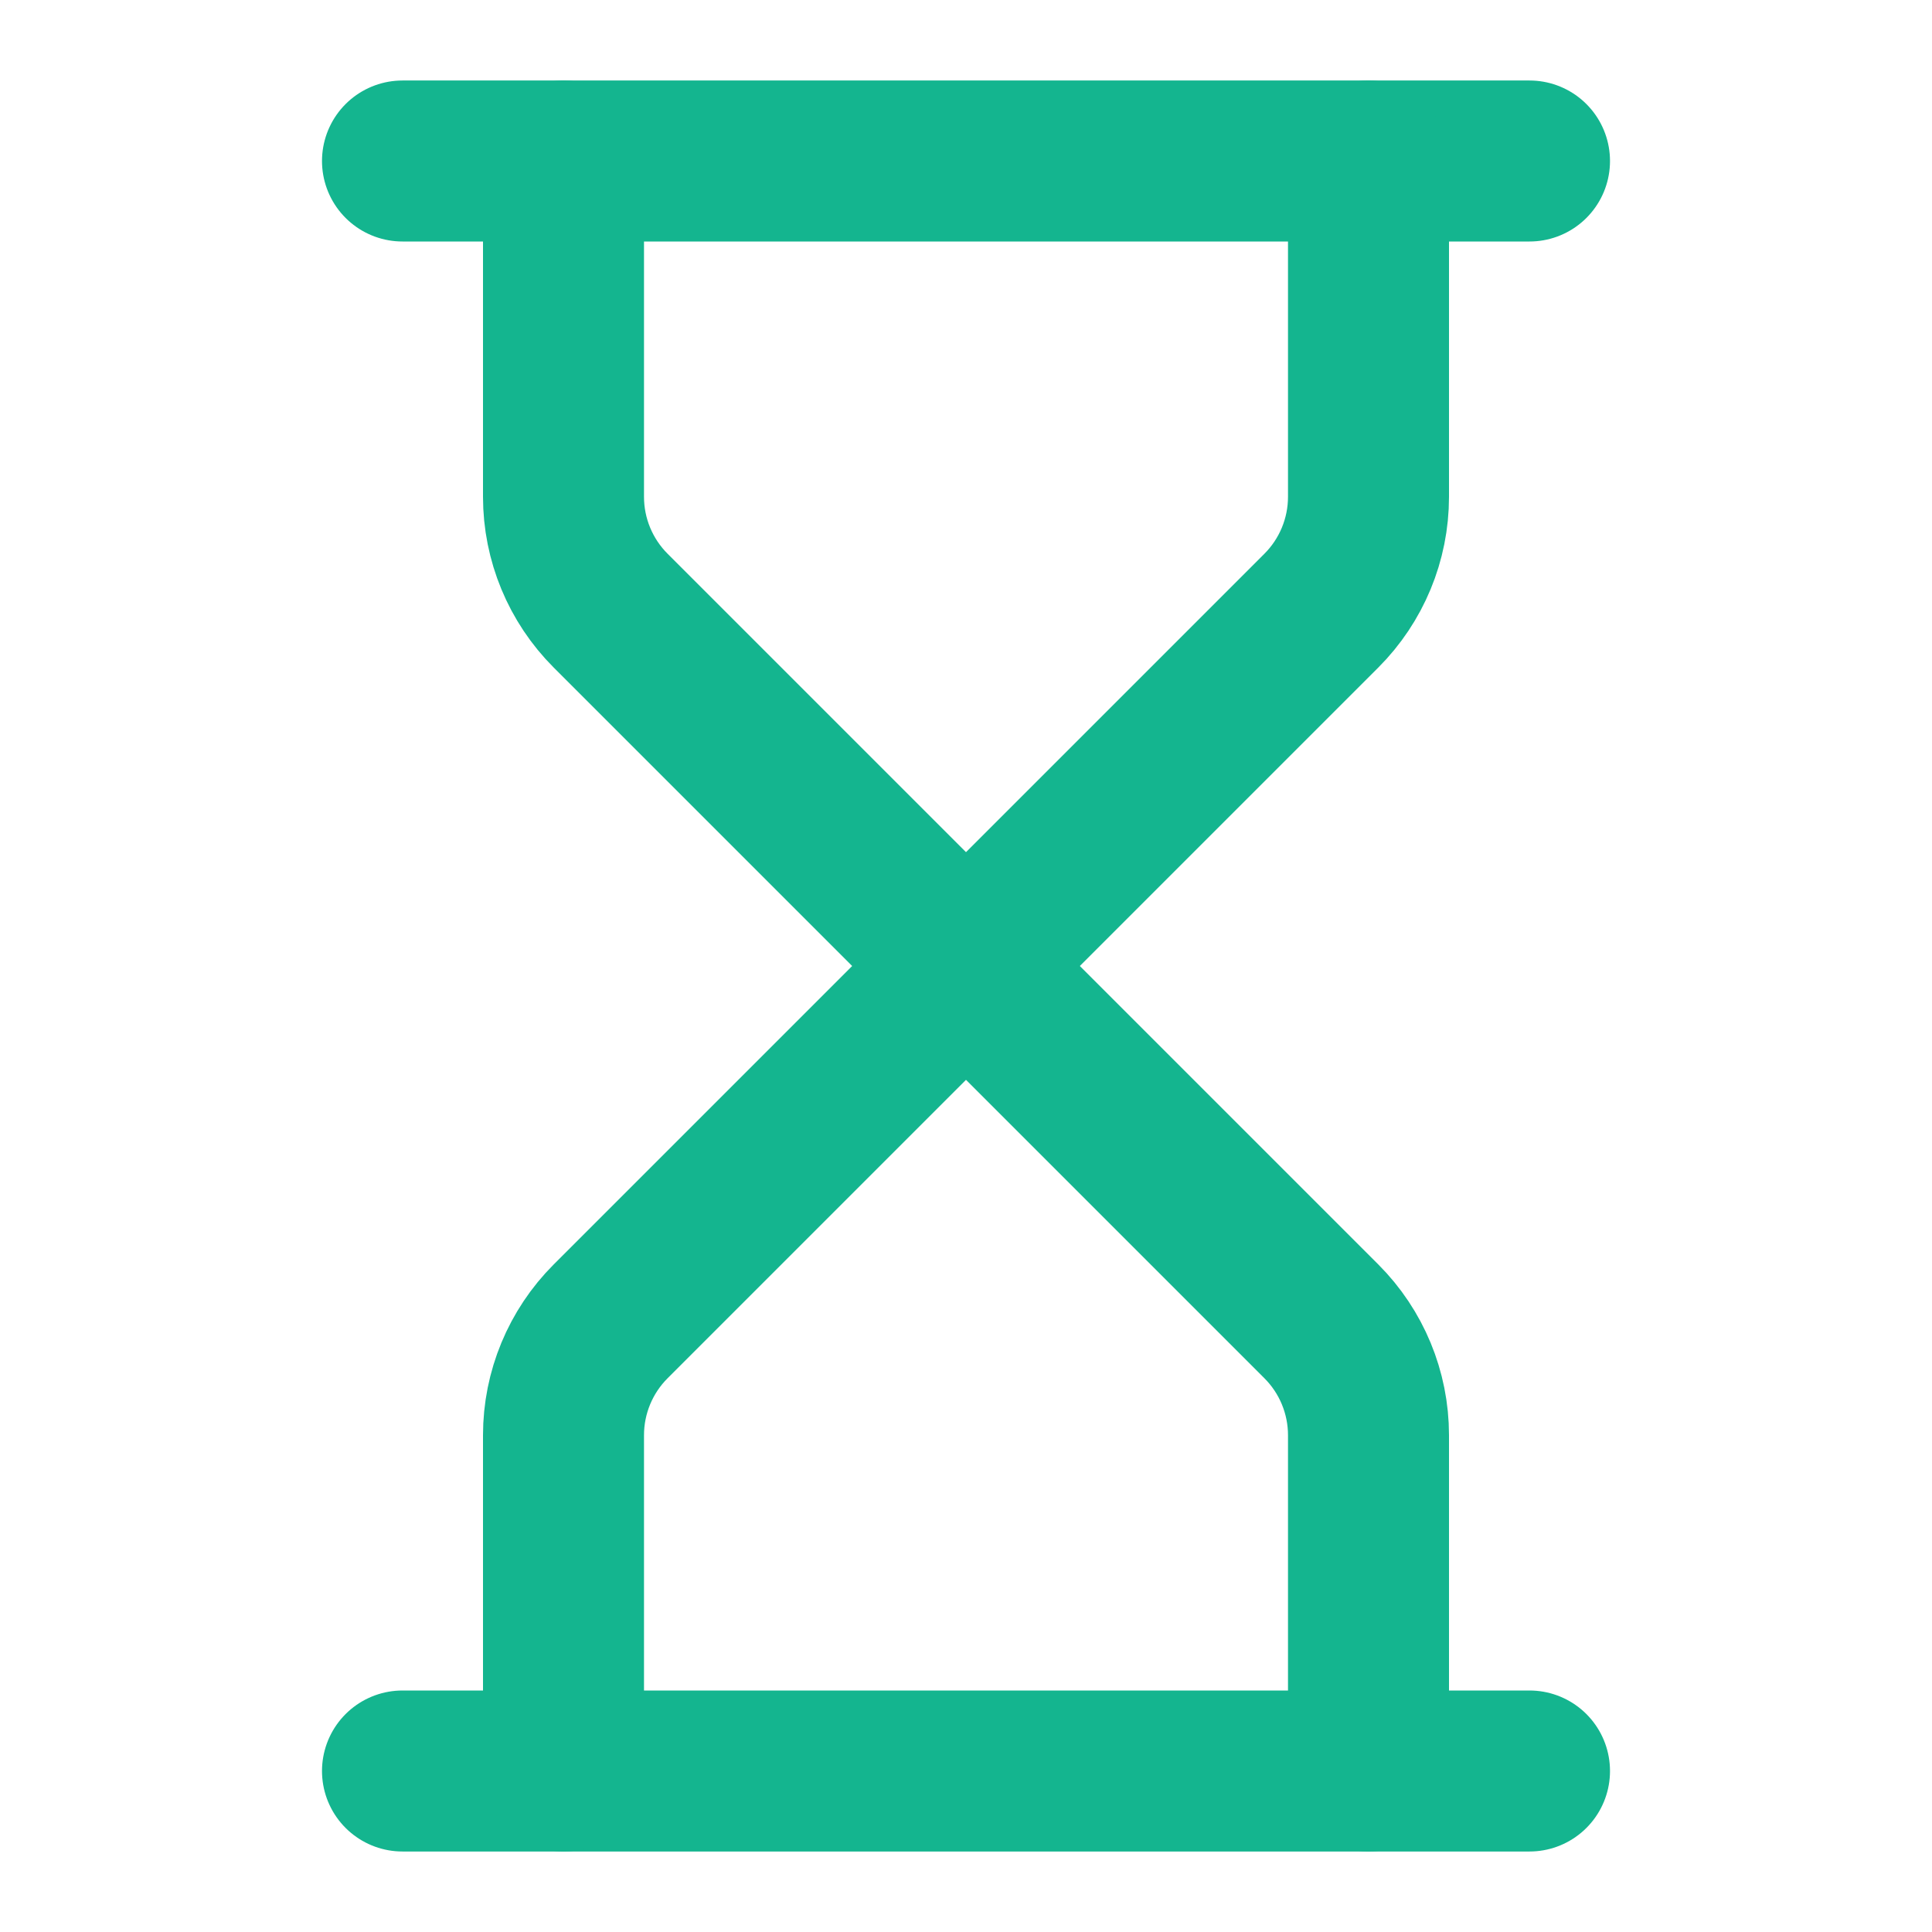
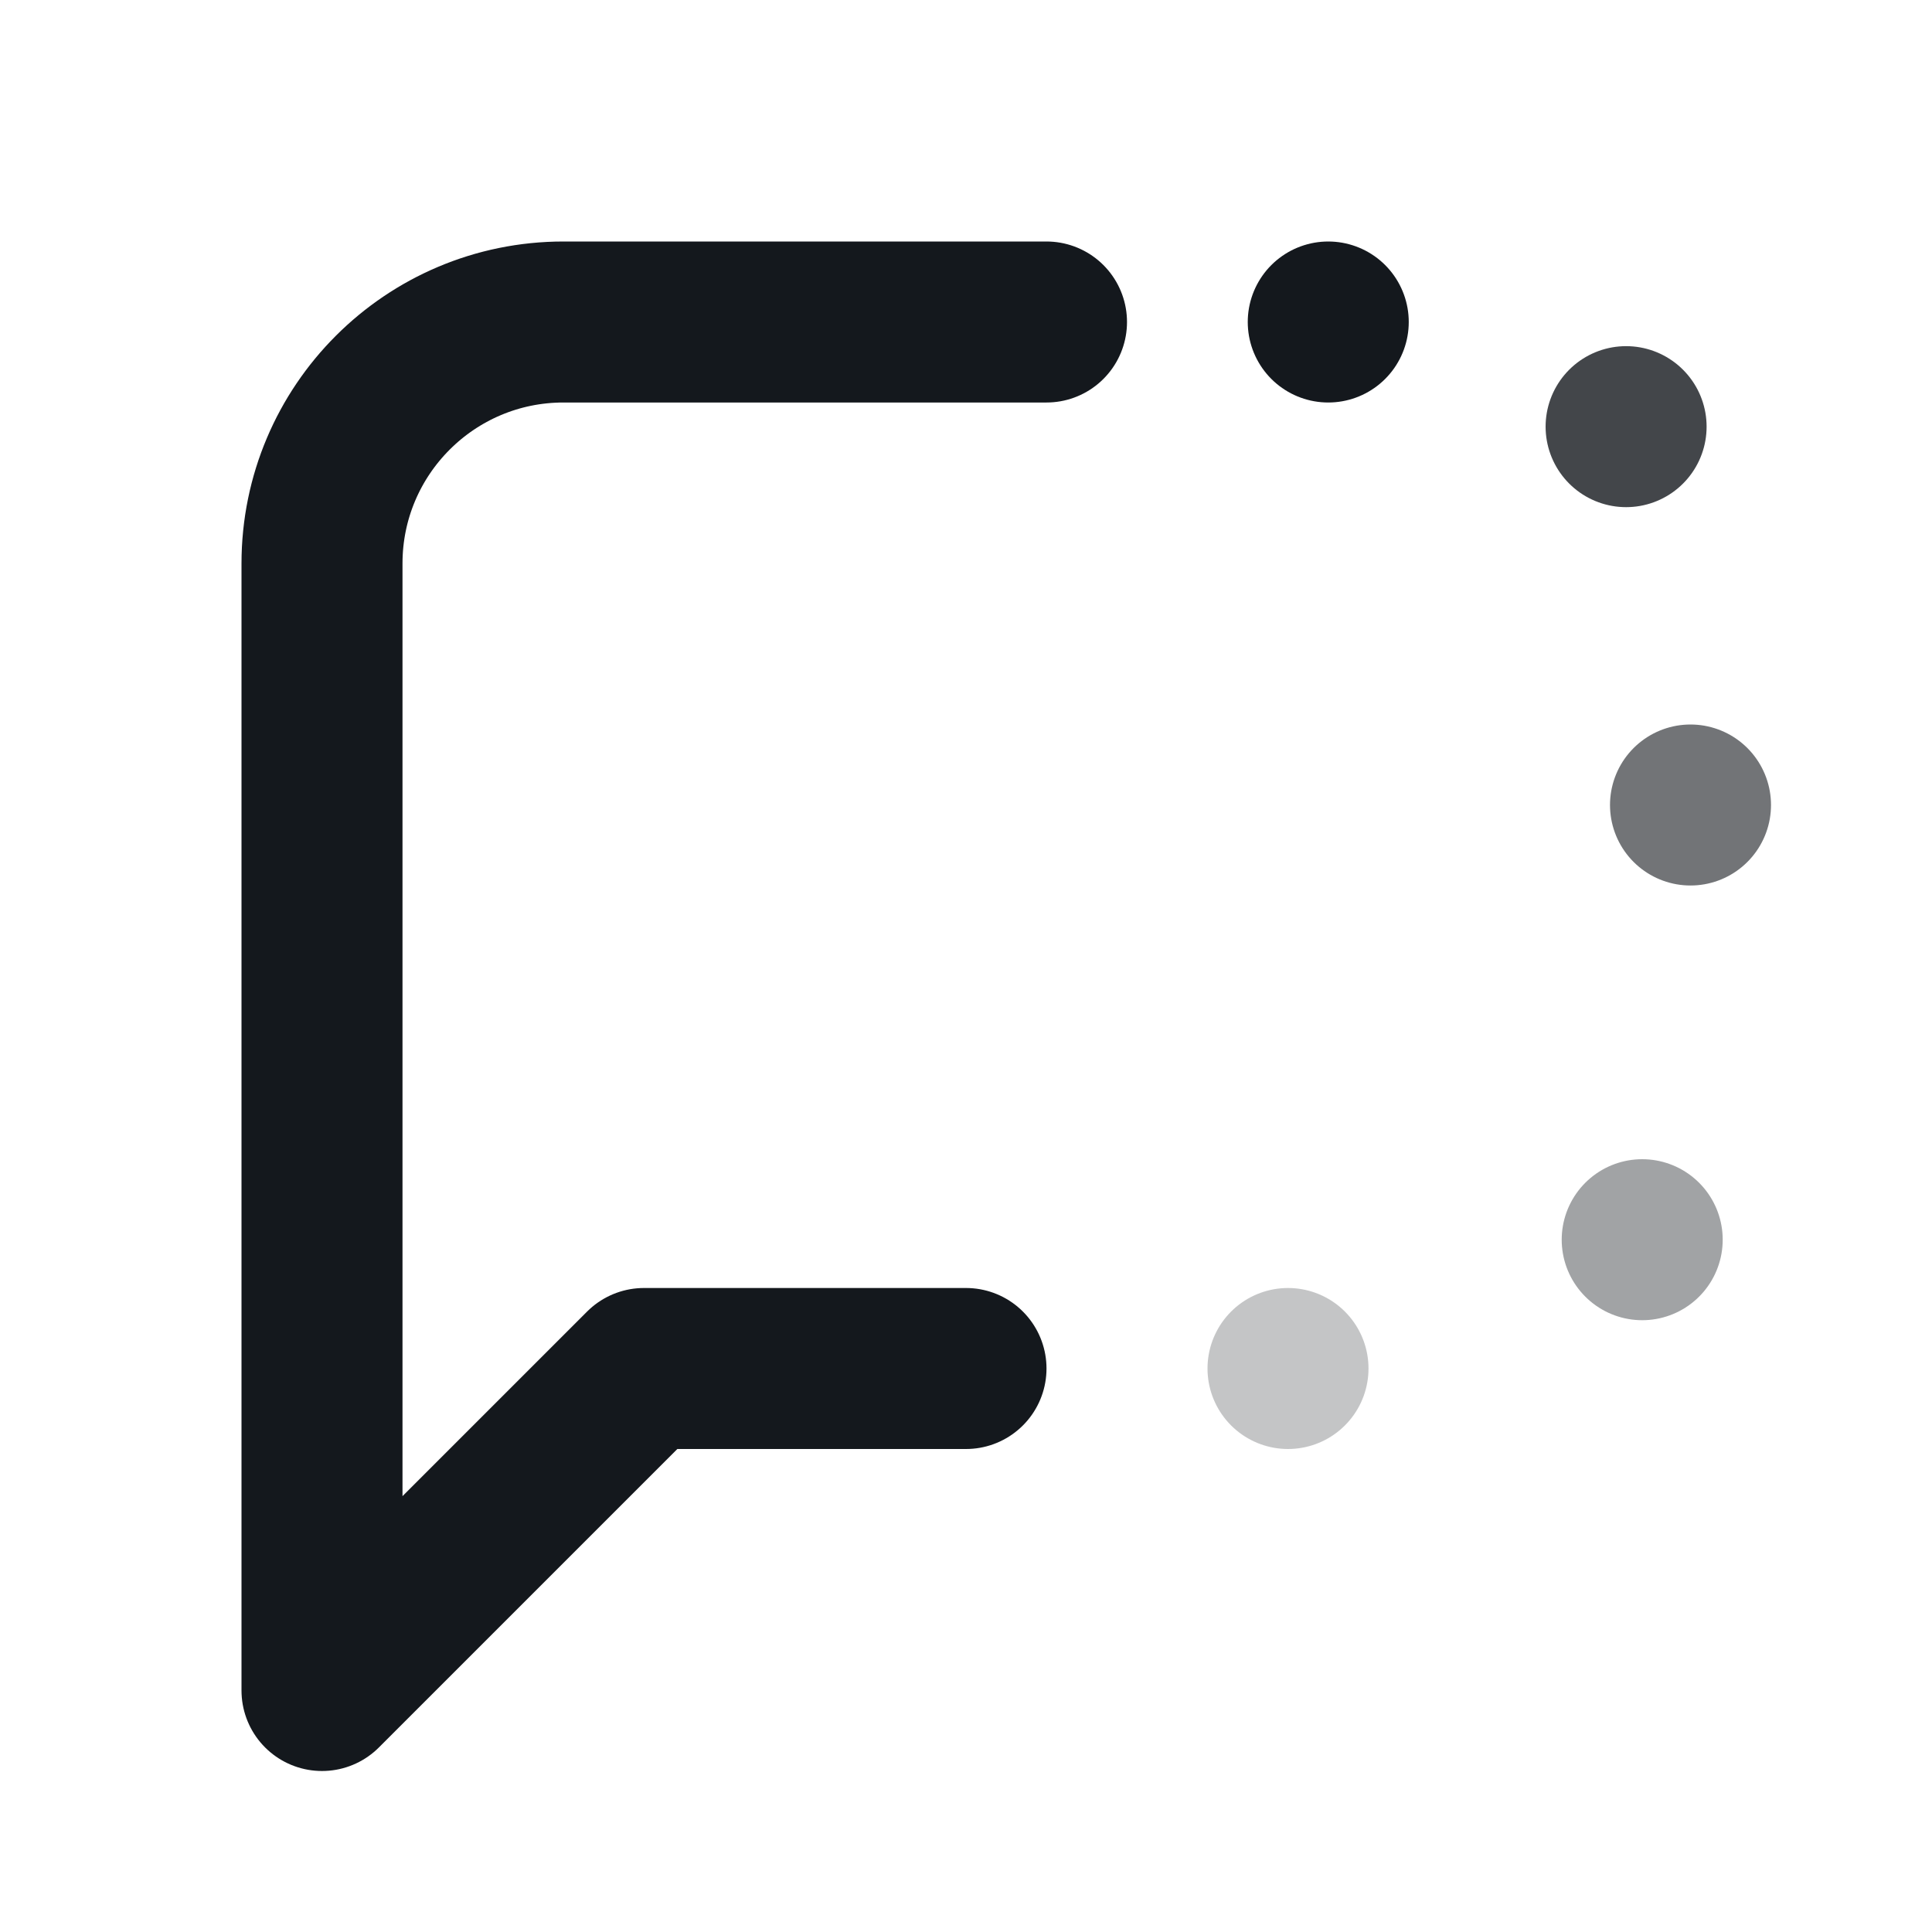
- <svg xmlns="http://www.w3.org/2000/svg" viewBox="0 0 24 24" fill="none" stroke="#14b58f" stroke-width="2" stroke-linecap="round" stroke-linejoin="round">
-   <path d="M5 22h14" />
-   <path d="M5 2h14" />
-   <path d="M17 22v-4.172a2 2 0 0 0-.586-1.414L12 12l-4.414 4.414A2 2 0 0 0 7 17.828V22" />
-   <path d="M7 2v4.172a2 2 0 0 0 .586 1.414L12 12l4.414-4.414A2 2 0 0 0 17 6.172V2" />
+ <svg xmlns="http://www.w3.org/2000/svg" viewBox="0 0 24 24" fill="none" stroke="#14181d" stroke-width="2" stroke-linecap="round" stroke-linejoin="round">
+   <style>@media (prefers-color-scheme: dark) { svg { stroke: #eef1f5 } }</style>
+   <path d="M13 4H7a3 3 0 0 0-3 3v14l4-4h4" />
+   <path d="M16.5 4h0" />
+   <path d="M20.2 5.3h0" opacity="0.8" />
+   <path d="M21 10h0" opacity="0.6" />
+   <path d="M20.4 15.4h0" opacity="0.4" />
+   <path d="M16 17h0" opacity="0.25" />
</svg>
